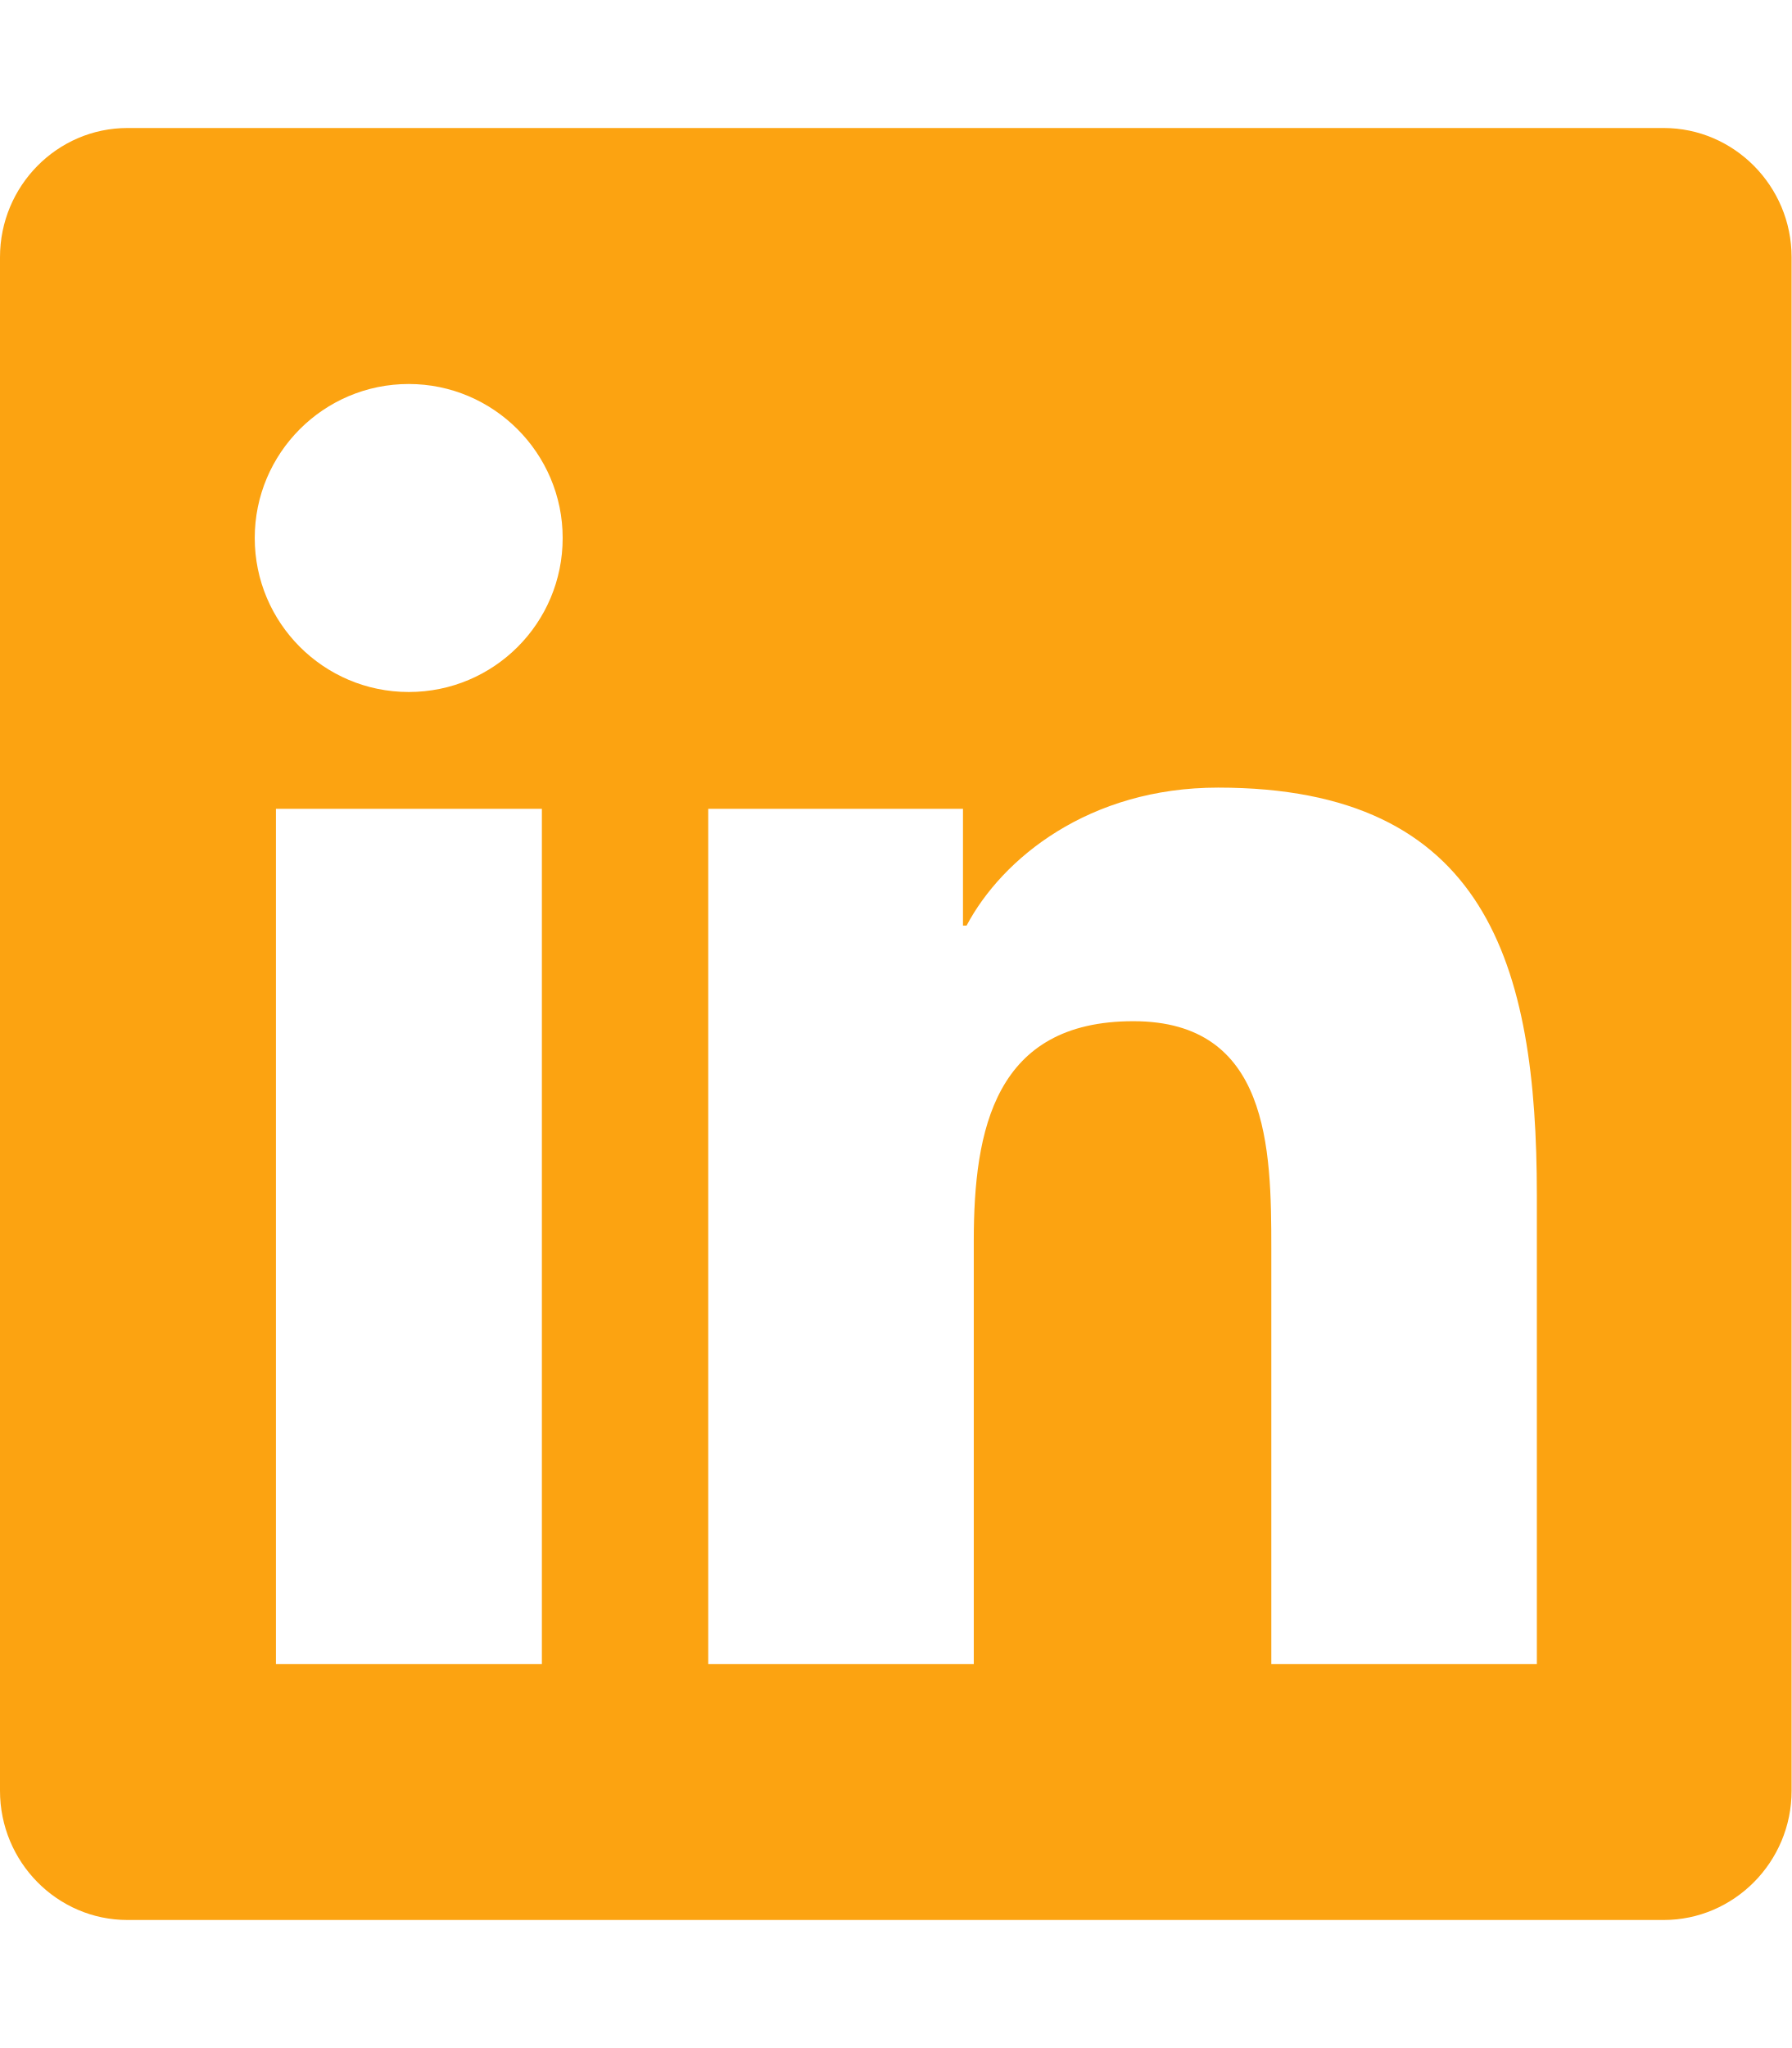
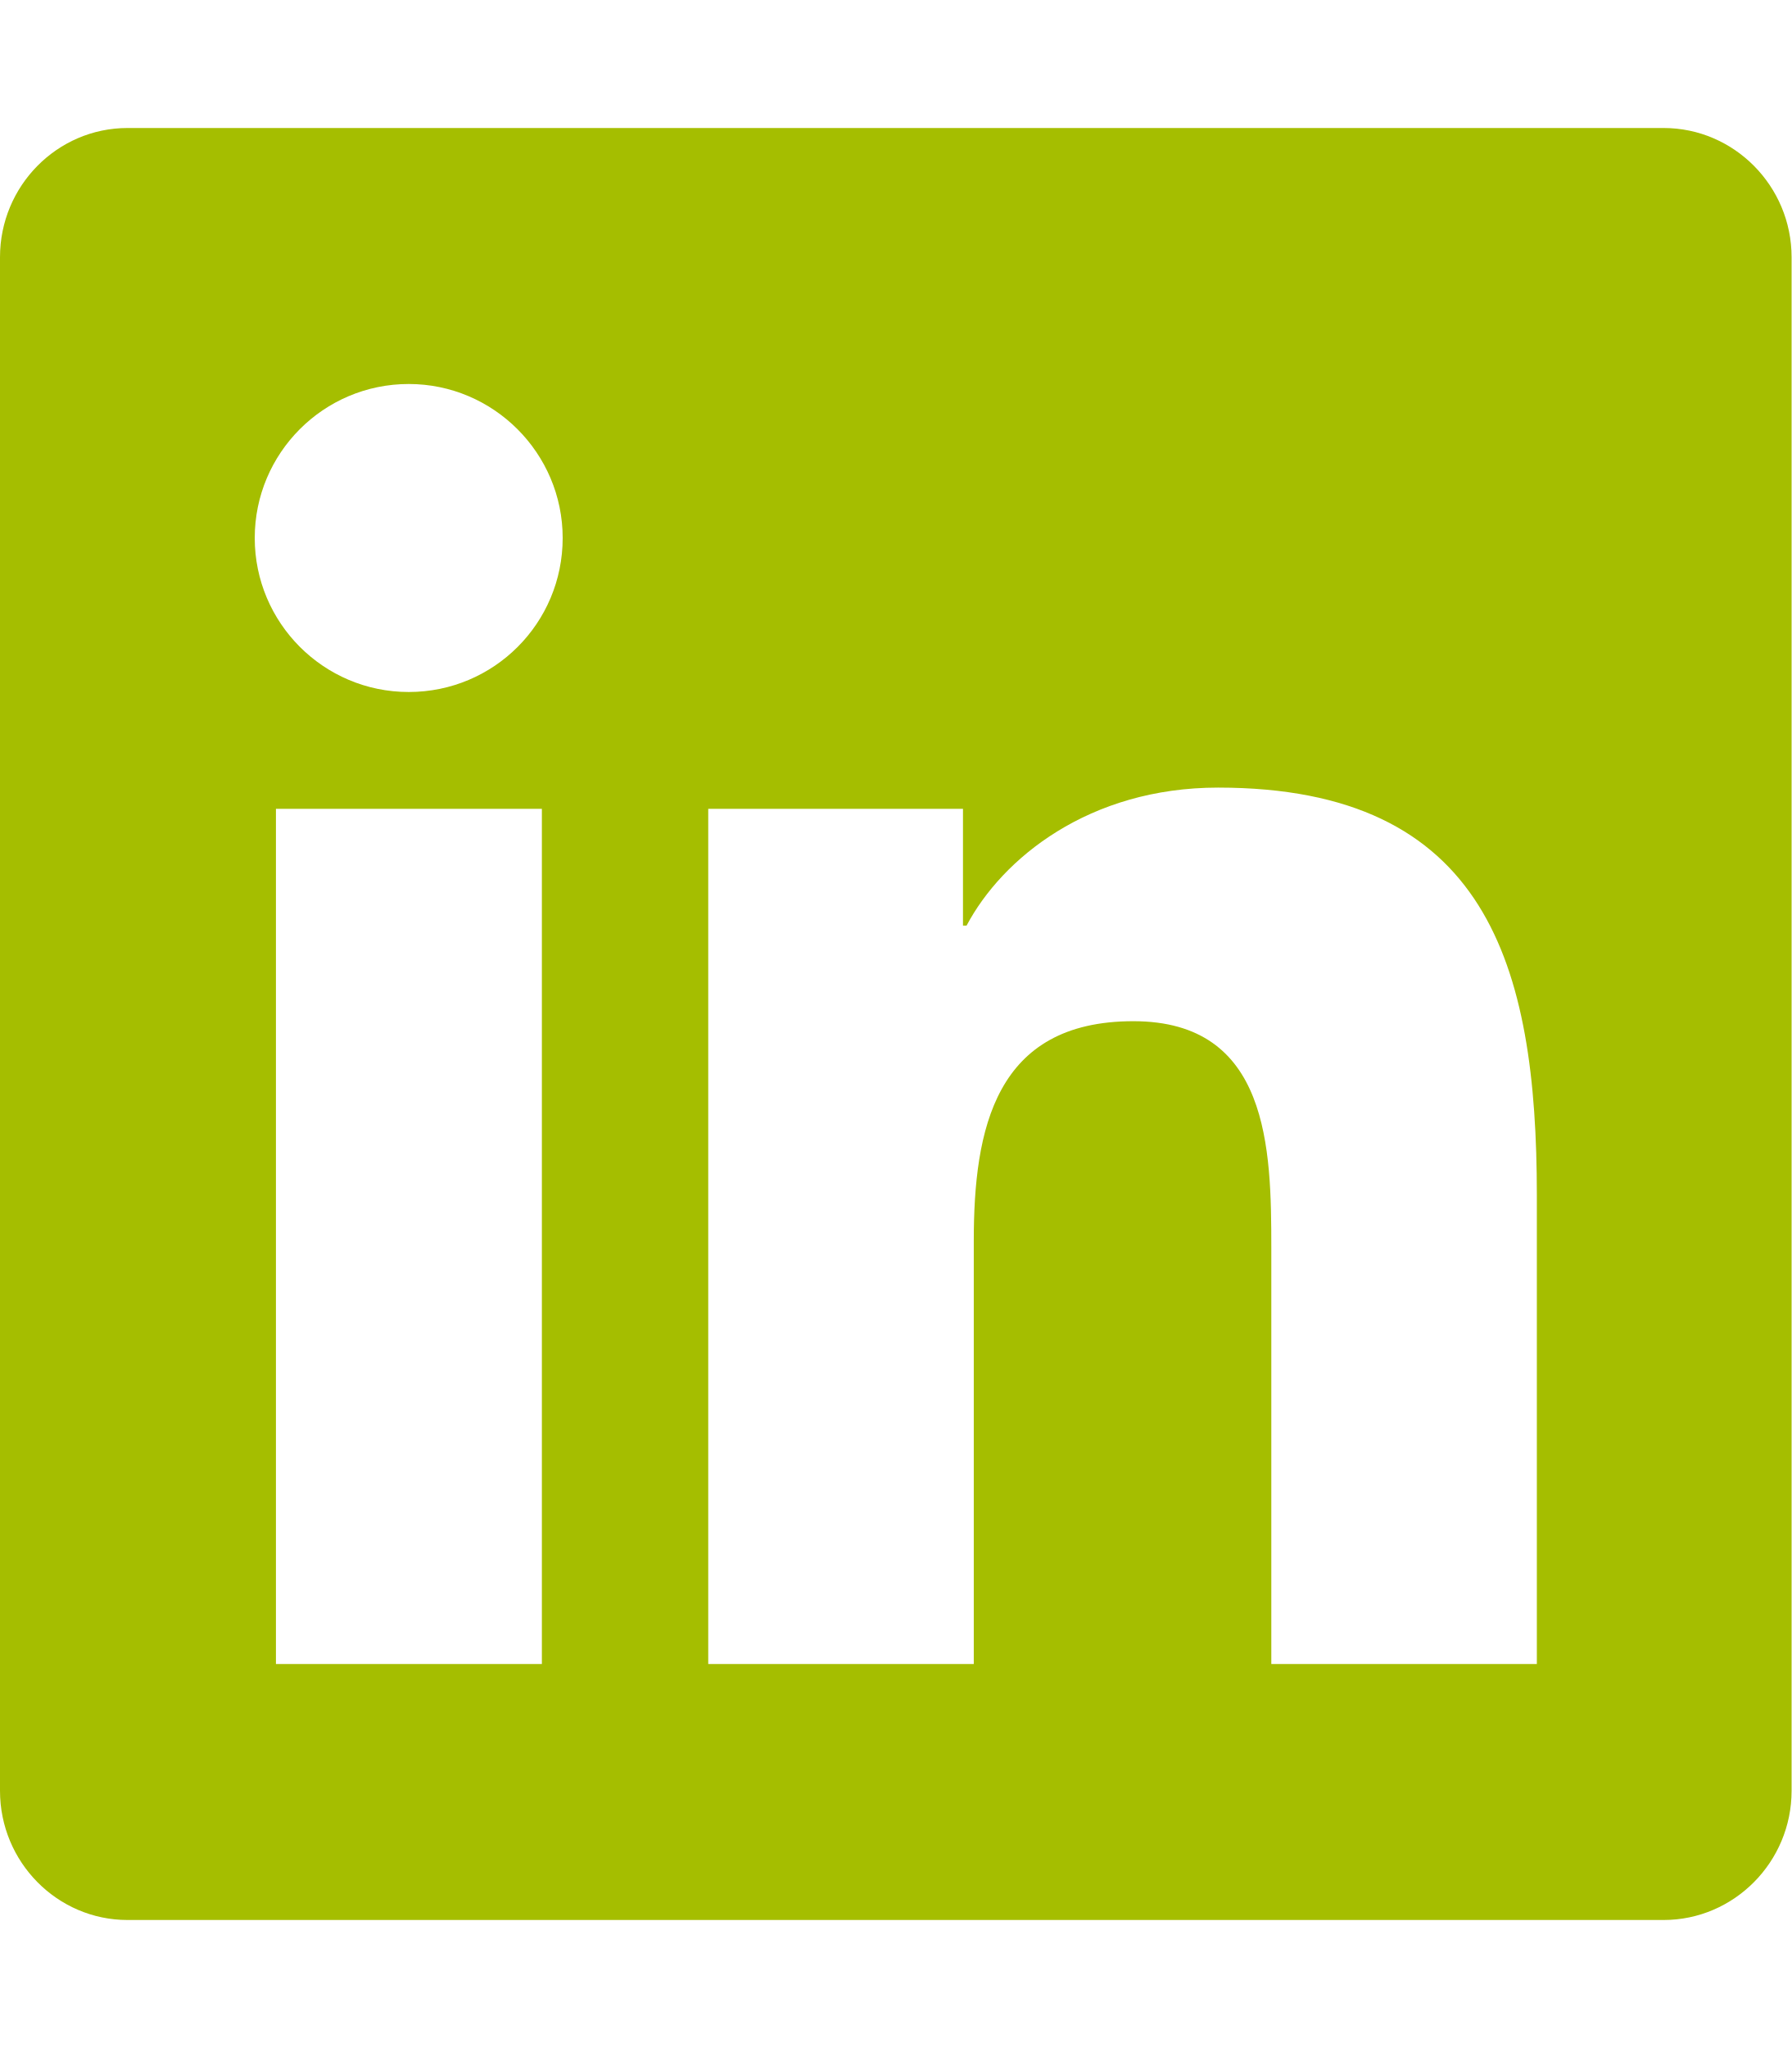
- <svg xmlns="http://www.w3.org/2000/svg" viewBox="0 0 448 512" fill="#FCA311">
+ <svg xmlns="http://www.w3.org/2000/svg" viewBox="0 0 448 512" fill="#A5BE00">
  <path d="M416 32H31.9C14.3 32 0 46.5 0 64.3v383.4C0 465.5 14.3 480 31.9 480H416c17.6 0 32-14.5 32-32.3V64.3c0-17.8-14.4-32.3-32-32.3zM135.4 416H69V202.2h66.5V416zm-33.2-243c-21.3 0-38.5-17.3-38.5-38.5S80.9 96 102.2 96c21.2 0 38.5 17.3 38.5 38.5 0 21.3-17.2 38.5-38.5 38.5zm282.1 243h-66.4V312c0-24.8-.5-56.7-34.5-56.7-34.6 0-39.9 27-39.9 54.9V416h-66.4V202.2h63.7v29.2h.9c8.9-16.8 30.6-34.5 62.9-34.5 67.2 0 79.7 44.3 79.7 101.9V416z" />
</svg>
